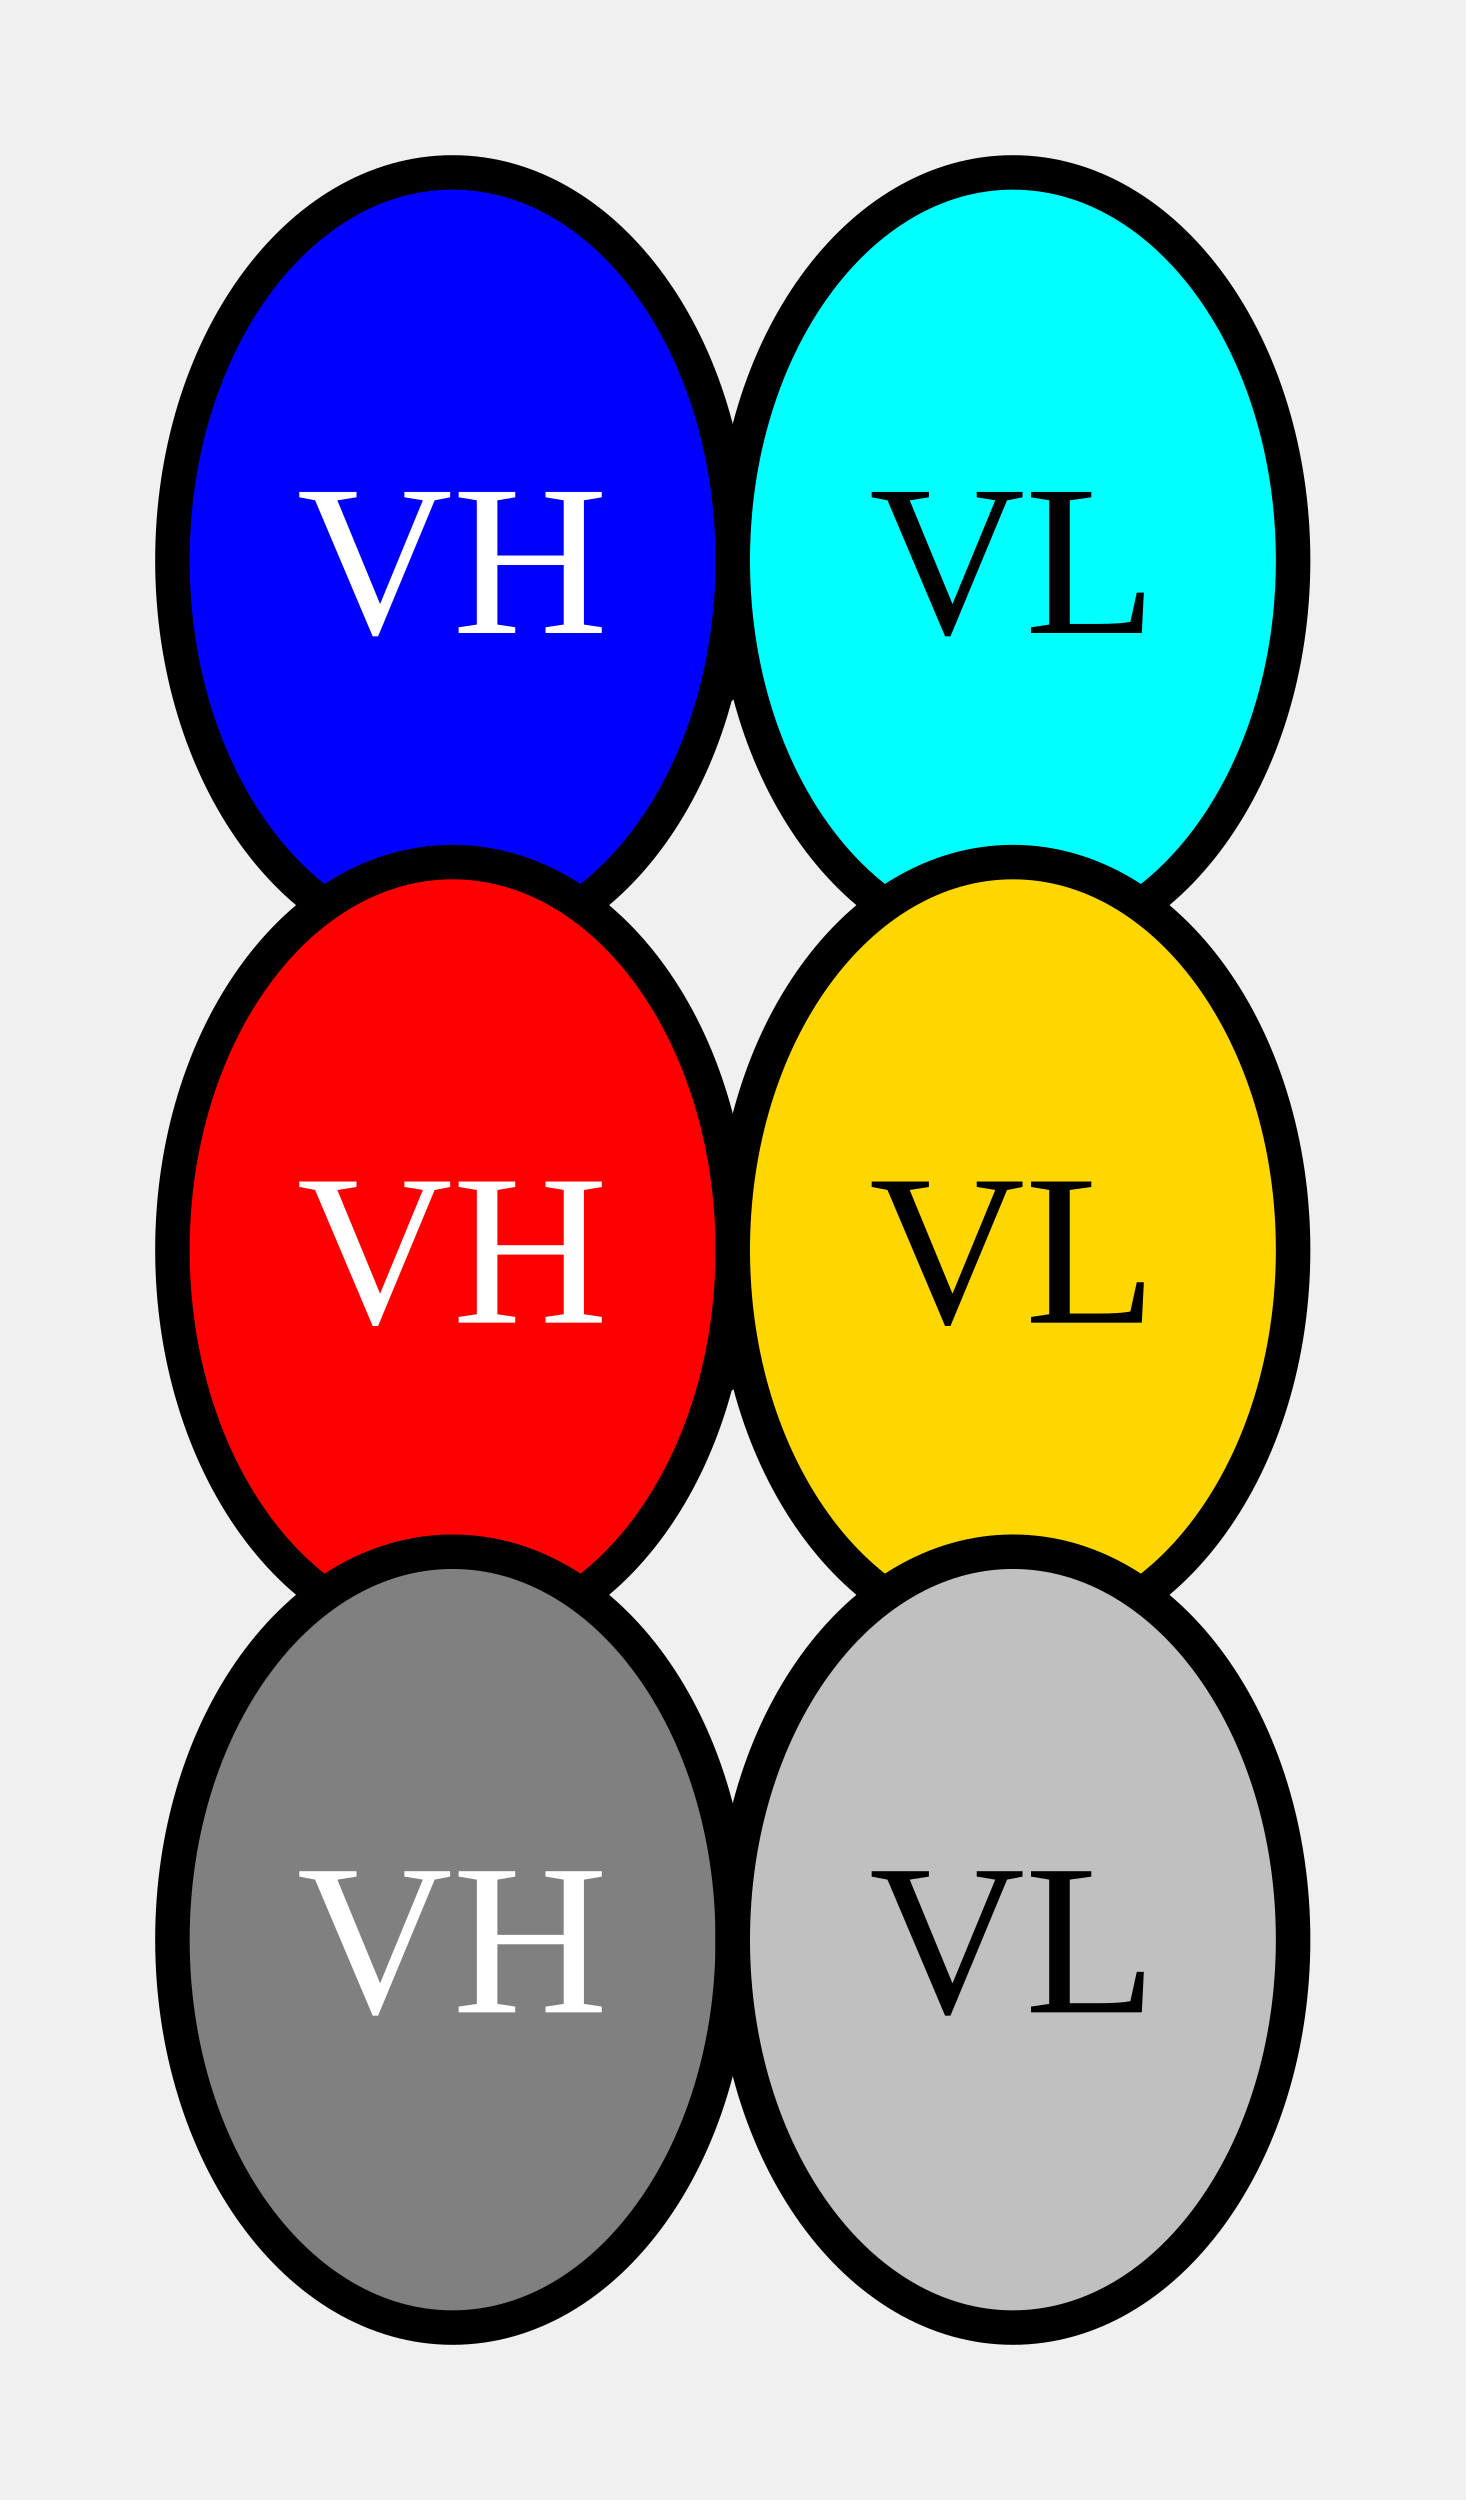
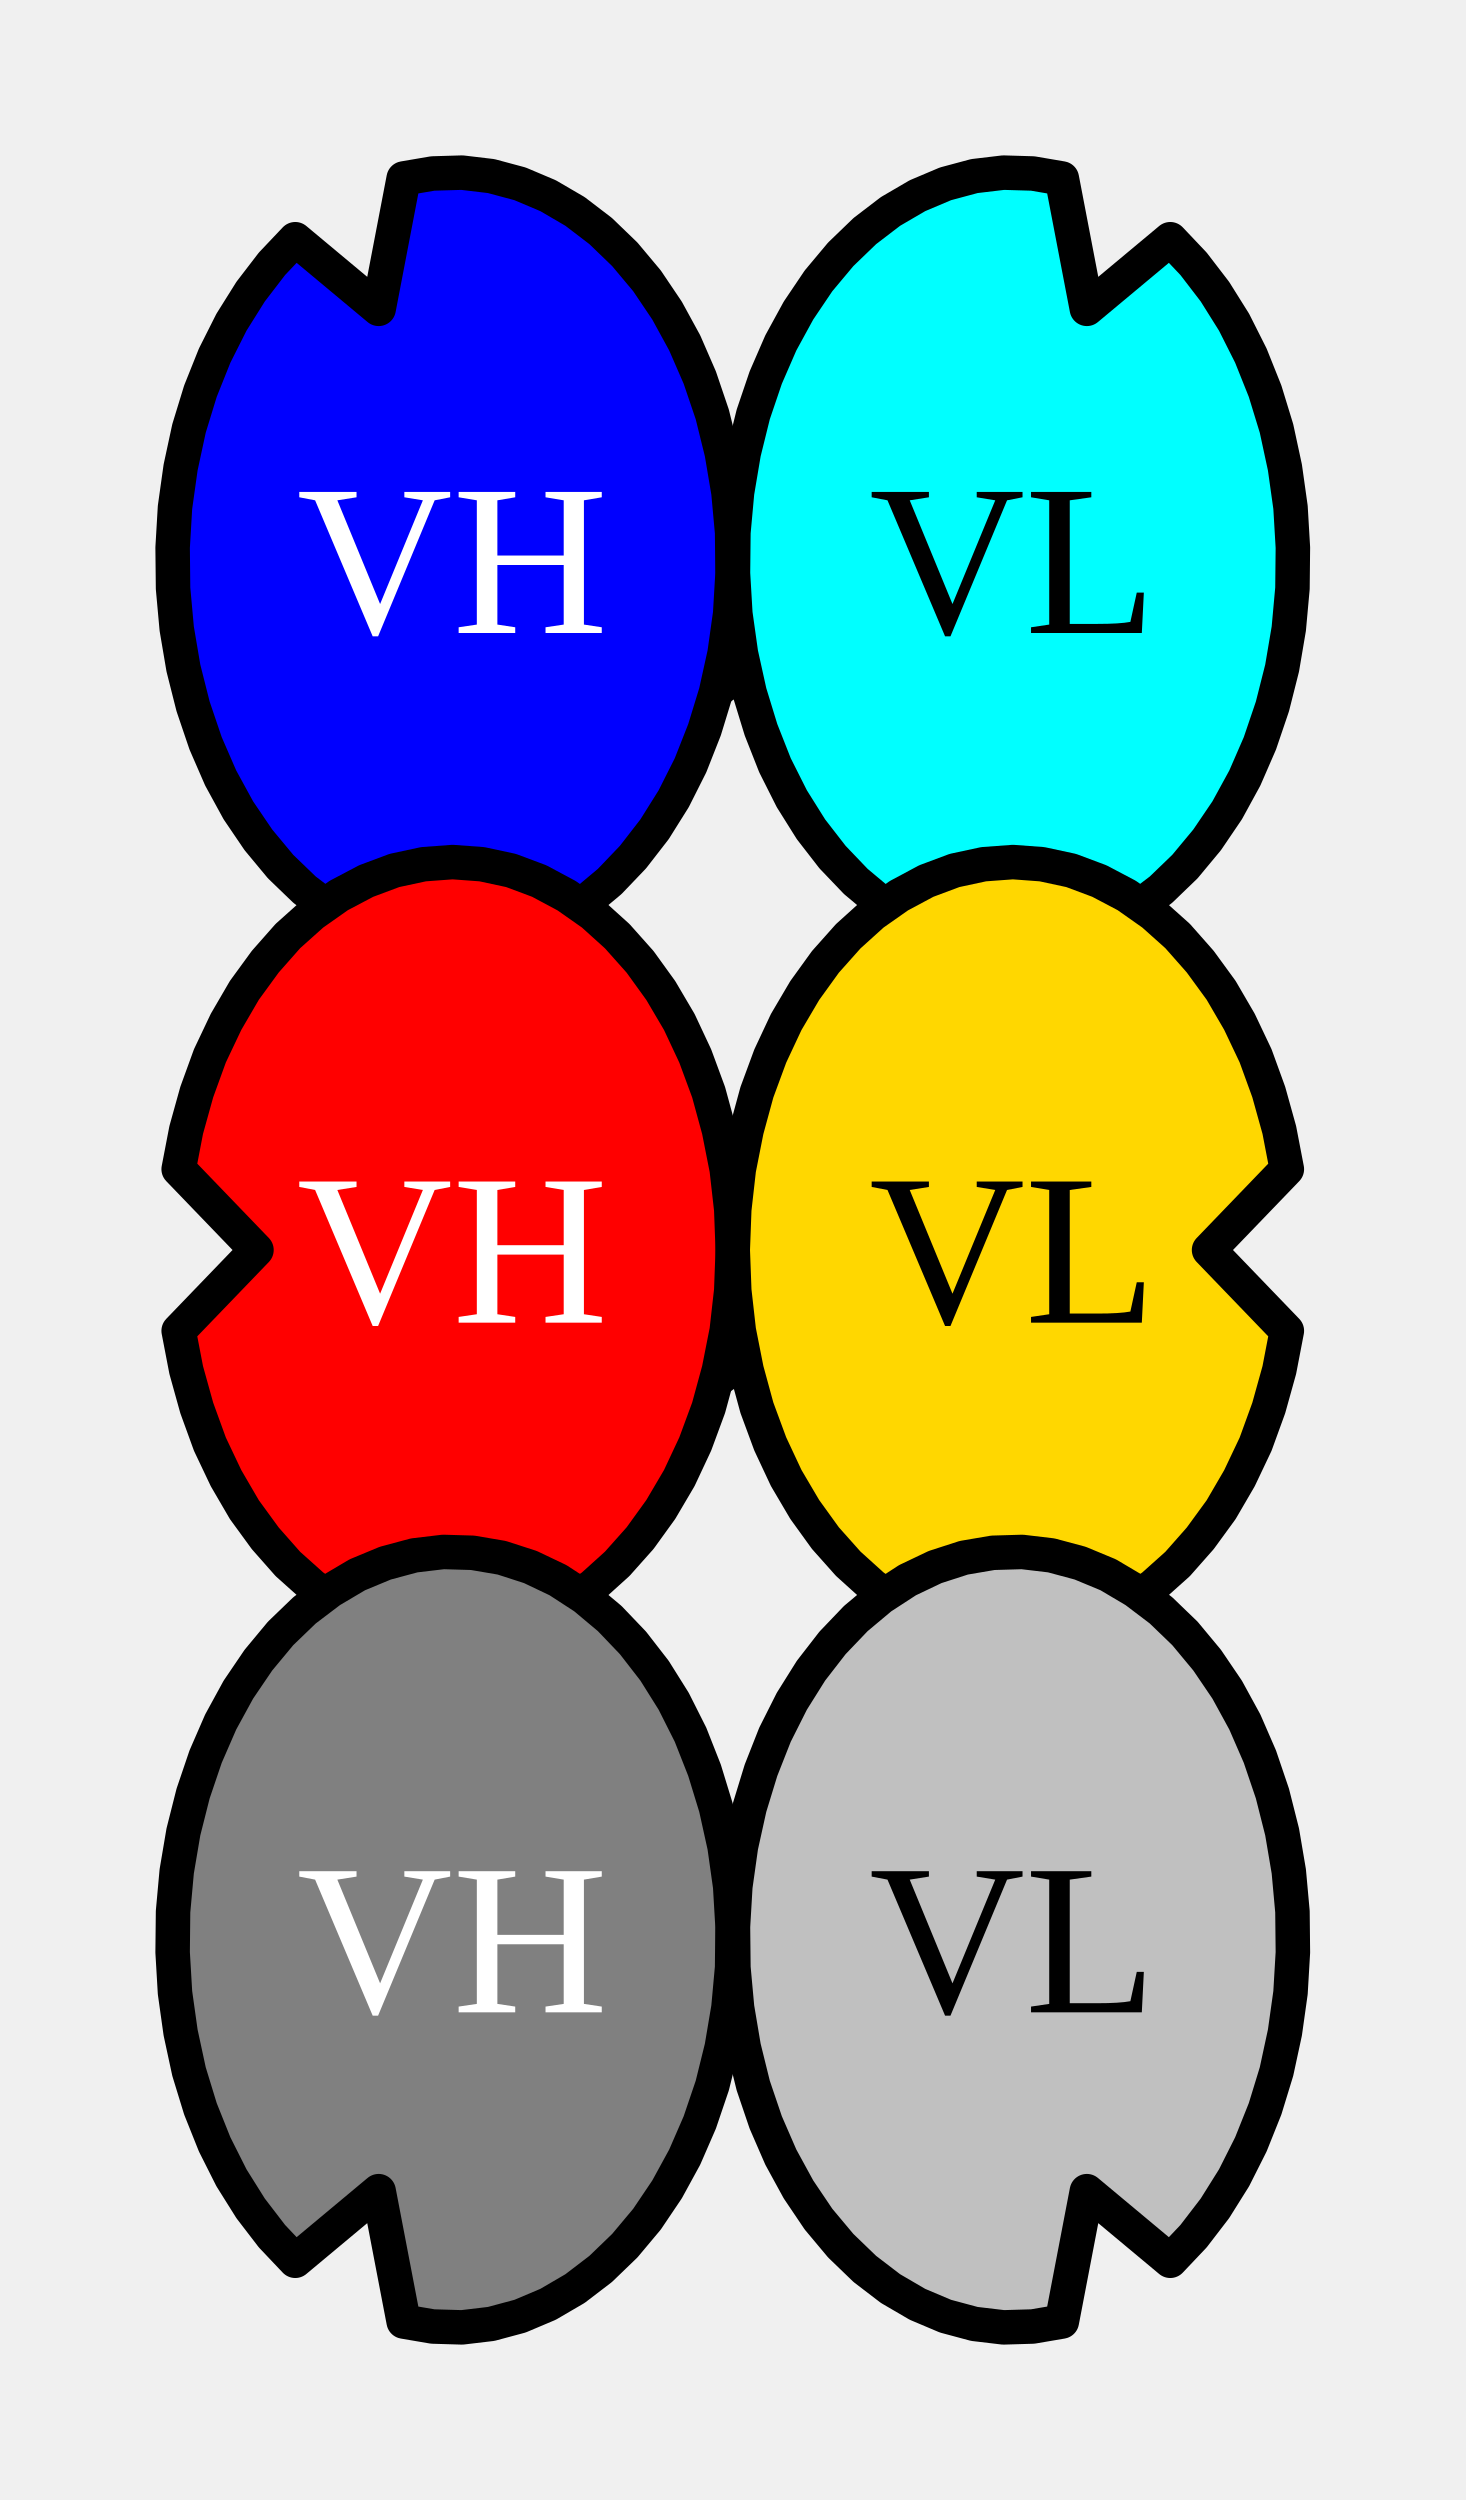
<svg xmlns="http://www.w3.org/2000/svg" width="102" height="174" viewBox="0 0 102 174">
  <g transform="translate(51,39) scale(1.5)">
    <path d="M -13 0 Q 0 9.88 13 0" fill="none" stroke="#000000" stroke-width="1.6" stroke-linecap="round" />
    <path d="M 13 0 Q -12.16 6.12 -13 32" fill="none" stroke="#000000" stroke-width="1.6" stroke-linecap="round" />
    <path d="M -13 32 Q 0 41.88 13 32" fill="none" stroke="#000000" stroke-width="1.6" stroke-linecap="round" />
    <path d="M 13 32 Q -12.16 38.12 -13 64" fill="none" stroke="#000000" stroke-width="1.6" stroke-linecap="round" />
    <path d="M -13 64 Q 0 73.88 13 64" fill="none" stroke="#000000" stroke-width="1.6" stroke-linecap="round" />
    <g transform="translate(-13,0) rotate(0)">
-       <ellipse rx="13" ry="18" fill="#0000FF" stroke="#000000" stroke-width="1.6" />
+       <path d="M -2.27 -17.72 L -0.92 -17.95 L 0.44 -17.99 L 1.79 -17.83 L 3.13 -17.47 L 4.43 -16.92 L 5.68 -16.19 L 6.87 -15.28 L 7.99 -14.2 L 9.02 -12.97 L 9.95 -11.59 L 10.77 -10.09 L 11.47 -8.48 L 12.05 -6.77 L 12.49 -4.99 L 12.8 -3.15 L 12.97 -1.29 L 12.99 0.6 L 12.88 2.47 L 12.62 4.32 L 12.22 6.13 L 11.69 7.86 L 11.04 9.51 L 10.26 11.06 L 9.37 12.48 L 8.37 13.77 L 7.29 14.9 L 6.12 15.88 L 4.89 16.68 L 3.61 17.29 L 2.28 17.72 L 0.93 17.95 L -0.43 17.99 L -1.78 17.83 L -3.12 17.47 L -4.42 16.93 L -5.67 16.19 L -6.87 15.28 L -7.98 14.21 L -9.01 12.97 L -9.94 11.6 L -10.76 10.1 L -11.46 8.49 L -12.04 6.78 L -12.49 5 L -12.8 3.17 L -12.97 1.3 L -12.99 -0.59 L -12.88 -2.46 L -12.62 -4.31 L -12.23 -6.12 L -11.7 -7.85 L -11.04 -9.5 L -10.26 -11.05 L -9.37 -12.47 L -8.38 -13.76 L -7.3 -14.9 L -3.43 -11.67 Z" fill="#0000FF" stroke="#000000" stroke-width="1.6" stroke-linejoin="round" />
      <text x="0" y="0" font-size="10" font-family="'Times New Roman', Times, serif" fill="#FFFFFF" text-anchor="middle" dominant-baseline="central" transform="rotate(0 0 0)">VH</text>
    </g>
    <g transform="translate(13,0) rotate(0)">
-       <ellipse rx="13" ry="18" fill="#00FFFF" stroke="#000000" stroke-width="1.6" />
+       <path d="M 7.3 -14.9 L 8.38 -13.76 L 9.37 -12.47 L 10.26 -11.05 L 11.04 -9.5 L 11.7 -7.85 L 12.23 -6.12 L 12.62 -4.31 L 12.88 -2.46 L 12.99 -0.59 L 12.97 1.3 L 12.8 3.17 L 12.49 5 L 12.04 6.78 L 11.46 8.49 L 10.76 10.1 L 9.94 11.6 L 9.01 12.97 L 7.98 14.21 L 6.87 15.28 L 5.67 16.19 L 4.42 16.93 L 3.12 17.47 L 1.78 17.83 L 0.43 17.99 L -0.93 17.95 L -2.28 17.72 L -3.61 17.29 L -4.89 16.68 L -6.12 15.88 L -7.29 14.9 L -8.37 13.77 L -9.37 12.48 L -10.26 11.06 L -11.04 9.51 L -11.69 7.86 L -12.22 6.13 L -12.62 4.32 L -12.88 2.47 L -12.99 0.6 L -12.97 -1.29 L -12.8 -3.15 L -12.49 -4.99 L -12.05 -6.77 L -11.47 -8.48 L -10.77 -10.09 L -9.95 -11.59 L -9.02 -12.97 L -7.99 -14.2 L -6.87 -15.28 L -5.68 -16.19 L -4.43 -16.92 L -3.13 -17.47 L -1.79 -17.83 L -0.44 -17.99 L 0.92 -17.95 L 2.27 -17.72 L 3.43 -11.67 Z" fill="#00FFFF" stroke="#000000" stroke-width="1.6" stroke-linejoin="round" />
      <text x="0" y="0" font-size="10" font-family="'Times New Roman', Times, serif" fill="#000000" text-anchor="middle" dominant-baseline="central" transform="rotate(0 0 0)">VL</text>
    </g>
    <g transform="translate(-13,32) rotate(0)">
-       <ellipse rx="13" ry="18" fill="#FF0000" stroke="#000000" stroke-width="1.6" />
+       <path d="M -12.71 -3.75 L -12.36 -5.57 L -11.87 -7.33 L -11.26 -9.01 L -10.51 -10.59 L -9.66 -12.05 L -8.69 -13.38 L -7.64 -14.57 L -6.5 -15.59 L -5.28 -16.45 L -4.01 -17.12 L -2.7 -17.61 L -1.35 -17.9 L 0 -18 L 1.36 -17.9 L 2.71 -17.61 L 4.02 -17.12 L 5.29 -16.44 L 6.5 -15.59 L 7.64 -14.56 L 8.7 -13.37 L 9.66 -12.04 L 10.52 -10.58 L 11.26 -9 L 11.88 -7.32 L 12.36 -5.56 L 12.72 -3.74 L 12.93 -1.88 L 13 0 L 12.93 1.88 L 12.72 3.74 L 12.36 5.56 L 11.88 7.32 L 11.26 9 L 10.52 10.58 L 9.66 12.04 L 8.7 13.37 L 7.64 14.56 L 6.5 15.59 L 5.29 16.44 L 4.02 17.12 L 2.71 17.61 L 1.36 17.9 L 0 18 L -1.35 17.9 L -2.7 17.61 L -4.01 17.12 L -5.28 16.45 L -6.5 15.59 L -7.64 14.57 L -8.69 13.38 L -9.66 12.05 L -10.51 10.59 L -11.26 9.01 L -11.87 7.33 L -12.36 5.57 L -12.71 3.75 L -9.1 0 Z" fill="#FF0000" stroke="#000000" stroke-width="1.6" stroke-linejoin="round" />
      <text x="0" y="0" font-size="10" font-family="'Times New Roman', Times, serif" fill="#FFFFFF" text-anchor="middle" dominant-baseline="central" transform="rotate(0 0 0)">VH</text>
    </g>
    <g transform="translate(13,32) rotate(0)">
-       <ellipse rx="13" ry="18" fill="#FFD700" stroke="#000000" stroke-width="1.6" />
+       <path d="M 12.71 3.75 L 12.36 5.57 L 11.87 7.33 L 11.26 9.01 L 10.51 10.59 L 9.66 12.05 L 8.69 13.38 L 7.64 14.57 L 6.5 15.59 L 5.28 16.45 L 4.01 17.12 L 2.7 17.61 L 1.35 17.9 L 0 18 L -1.36 17.9 L -2.71 17.61 L -4.02 17.12 L -5.29 16.44 L -6.5 15.59 L -7.64 14.56 L -8.7 13.37 L -9.66 12.04 L -10.52 10.58 L -11.26 9 L -11.88 7.32 L -12.36 5.56 L -12.72 3.74 L -12.93 1.88 L -13 0 L -12.93 -1.88 L -12.72 -3.74 L -12.36 -5.56 L -11.88 -7.32 L -11.26 -9 L -10.52 -10.58 L -9.66 -12.04 L -8.7 -13.37 L -7.64 -14.56 L -6.5 -15.59 L -5.29 -16.44 L -4.02 -17.12 L -2.71 -17.61 L -1.36 -17.9 L 0 -18 L 1.35 -17.9 L 2.7 -17.61 L 4.01 -17.12 L 5.28 -16.45 L 6.5 -15.59 L 7.64 -14.57 L 8.69 -13.38 L 9.66 -12.05 L 10.51 -10.59 L 11.26 -9.01 L 11.87 -7.33 L 12.36 -5.57 L 12.71 -3.75 L 9.1 0 Z" fill="#FFD700" stroke="#000000" stroke-width="1.6" stroke-linejoin="round" />
      <text x="0" y="0" font-size="10" font-family="'Times New Roman', Times, serif" fill="#000000" text-anchor="middle" dominant-baseline="central" transform="rotate(0 0 0)">VL</text>
    </g>
    <g transform="translate(-13,64) rotate(0)">
-       <ellipse rx="13" ry="18" fill="#808080" stroke="#000000" stroke-width="1.6" />
+       <path d="M -7.3 14.9 L -8.38 13.76 L -9.37 12.47 L -10.26 11.05 L -11.04 9.5 L -11.7 7.85 L -12.23 6.12 L -12.62 4.31 L -12.88 2.46 L -12.99 0.59 L -12.97 -1.3 L -12.8 -3.17 L -12.49 -5 L -12.04 -6.78 L -11.46 -8.49 L -10.76 -10.1 L -9.94 -11.6 L -9.01 -12.97 L -7.98 -14.21 L -6.87 -15.28 L -5.67 -16.19 L -4.42 -16.93 L -3.12 -17.47 L -1.78 -17.83 L -0.43 -17.99 L 0.93 -17.95 L 2.28 -17.72 L 3.61 -17.29 L 4.89 -16.68 L 6.12 -15.88 L 7.29 -14.9 L 8.37 -13.77 L 9.37 -12.48 L 10.26 -11.06 L 11.04 -9.51 L 11.69 -7.86 L 12.22 -6.13 L 12.62 -4.32 L 12.88 -2.47 L 12.99 -0.6 L 12.97 1.29 L 12.8 3.15 L 12.49 4.99 L 12.05 6.77 L 11.47 8.48 L 10.77 10.09 L 9.95 11.59 L 9.02 12.97 L 7.99 14.2 L 6.87 15.28 L 5.68 16.19 L 4.43 16.92 L 3.13 17.47 L 1.79 17.83 L 0.44 17.99 L -0.92 17.95 L -2.27 17.72 L -3.43 11.67 Z" fill="#808080" stroke="#000000" stroke-width="1.6" stroke-linejoin="round" />
      <text x="0" y="0" font-size="10" font-family="'Times New Roman', Times, serif" fill="#FFFFFF" text-anchor="middle" dominant-baseline="central" transform="rotate(0 0 0)">VH</text>
    </g>
    <g transform="translate(13,64) rotate(0)">
-       <ellipse rx="13" ry="18" fill="#C0C0C0" stroke="#000000" stroke-width="1.6" />
+       <path d="M 2.27 17.72 L 0.92 17.95 L -0.44 17.99 L -1.79 17.83 L -3.13 17.47 L -4.43 16.92 L -5.68 16.19 L -6.87 15.28 L -7.99 14.2 L -9.02 12.97 L -9.95 11.59 L -10.77 10.09 L -11.47 8.48 L -12.05 6.77 L -12.49 4.99 L -12.8 3.15 L -12.97 1.29 L -12.99 -0.6 L -12.88 -2.47 L -12.62 -4.32 L -12.22 -6.13 L -11.69 -7.86 L -11.04 -9.51 L -10.26 -11.06 L -9.37 -12.48 L -8.37 -13.77 L -7.29 -14.9 L -6.12 -15.88 L -4.89 -16.68 L -3.61 -17.29 L -2.28 -17.72 L -0.93 -17.95 L 0.43 -17.99 L 1.78 -17.83 L 3.12 -17.47 L 4.42 -16.93 L 5.67 -16.19 L 6.87 -15.28 L 7.98 -14.21 L 9.01 -12.97 L 9.94 -11.6 L 10.76 -10.1 L 11.46 -8.49 L 12.04 -6.78 L 12.49 -5 L 12.8 -3.17 L 12.97 -1.3 L 12.99 0.59 L 12.88 2.46 L 12.62 4.31 L 12.23 6.12 L 11.7 7.85 L 11.04 9.5 L 10.26 11.05 L 9.37 12.47 L 8.38 13.76 L 7.3 14.9 L 3.43 11.67 Z" fill="#C0C0C0" stroke="#000000" stroke-width="1.6" stroke-linejoin="round" />
      <text x="0" y="0" font-size="10" font-family="'Times New Roman', Times, serif" fill="#000000" text-anchor="middle" dominant-baseline="central" transform="rotate(0 0 0)">VL</text>
    </g>
  </g>
</svg>
